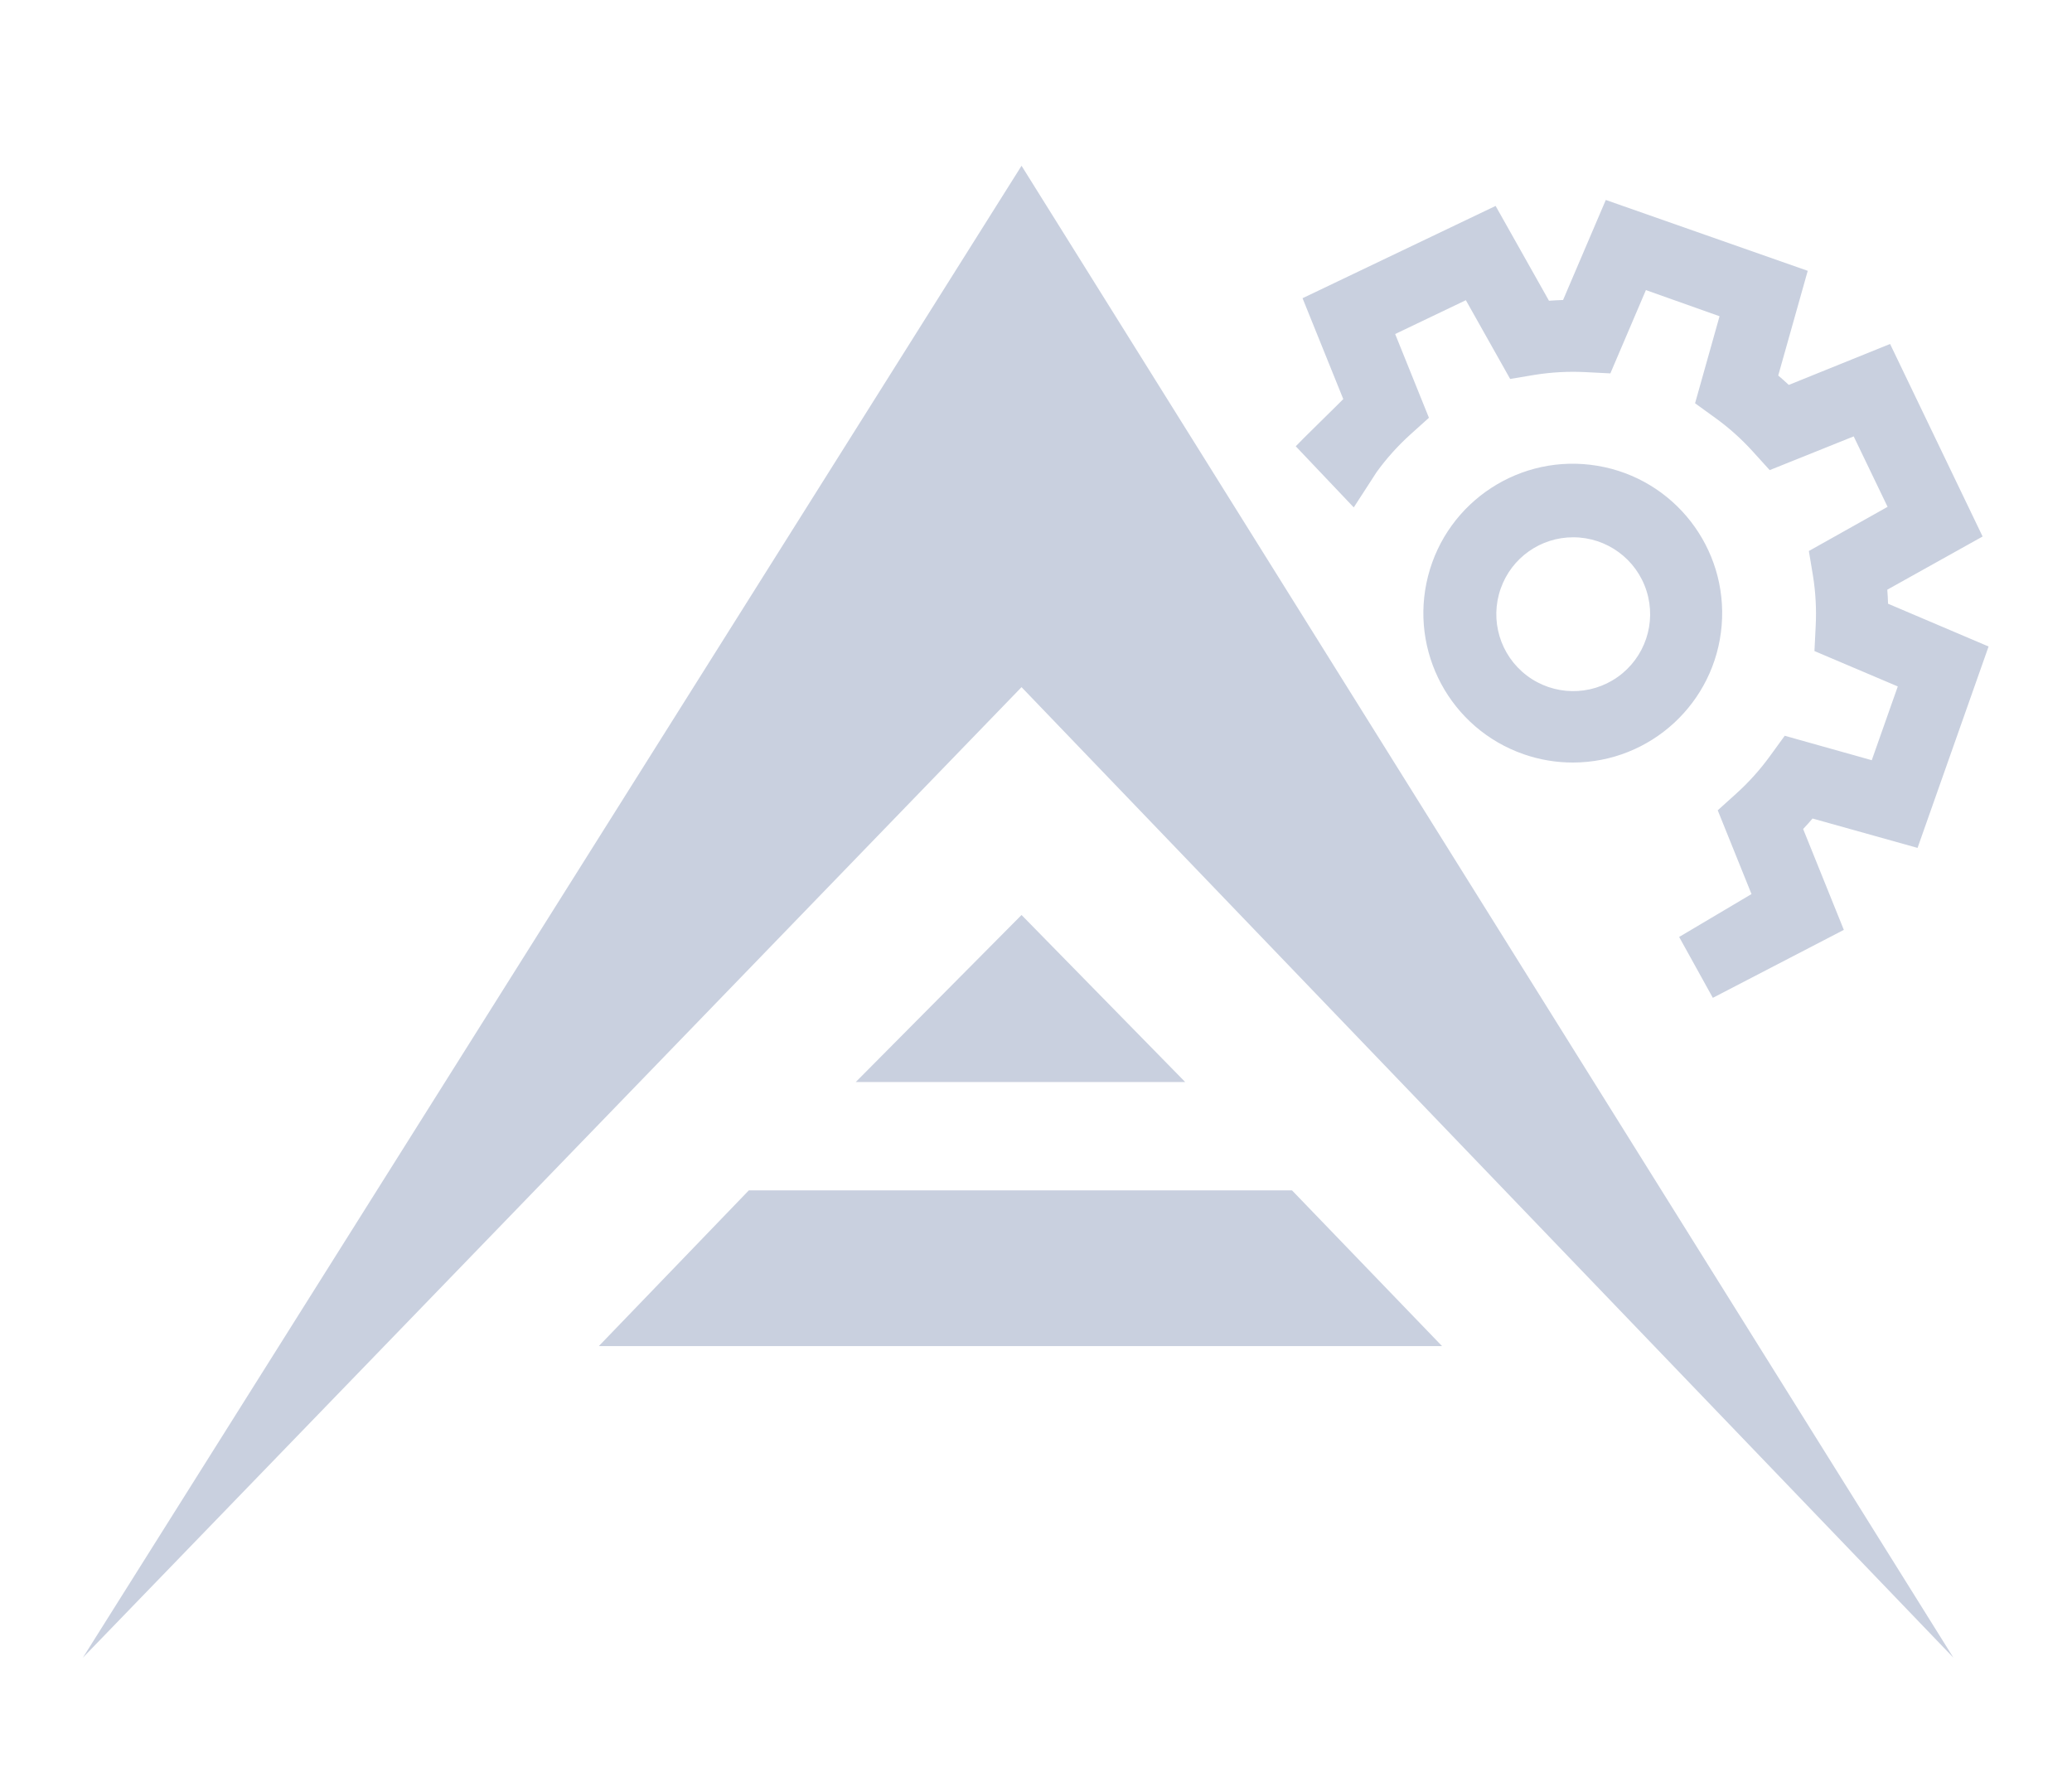
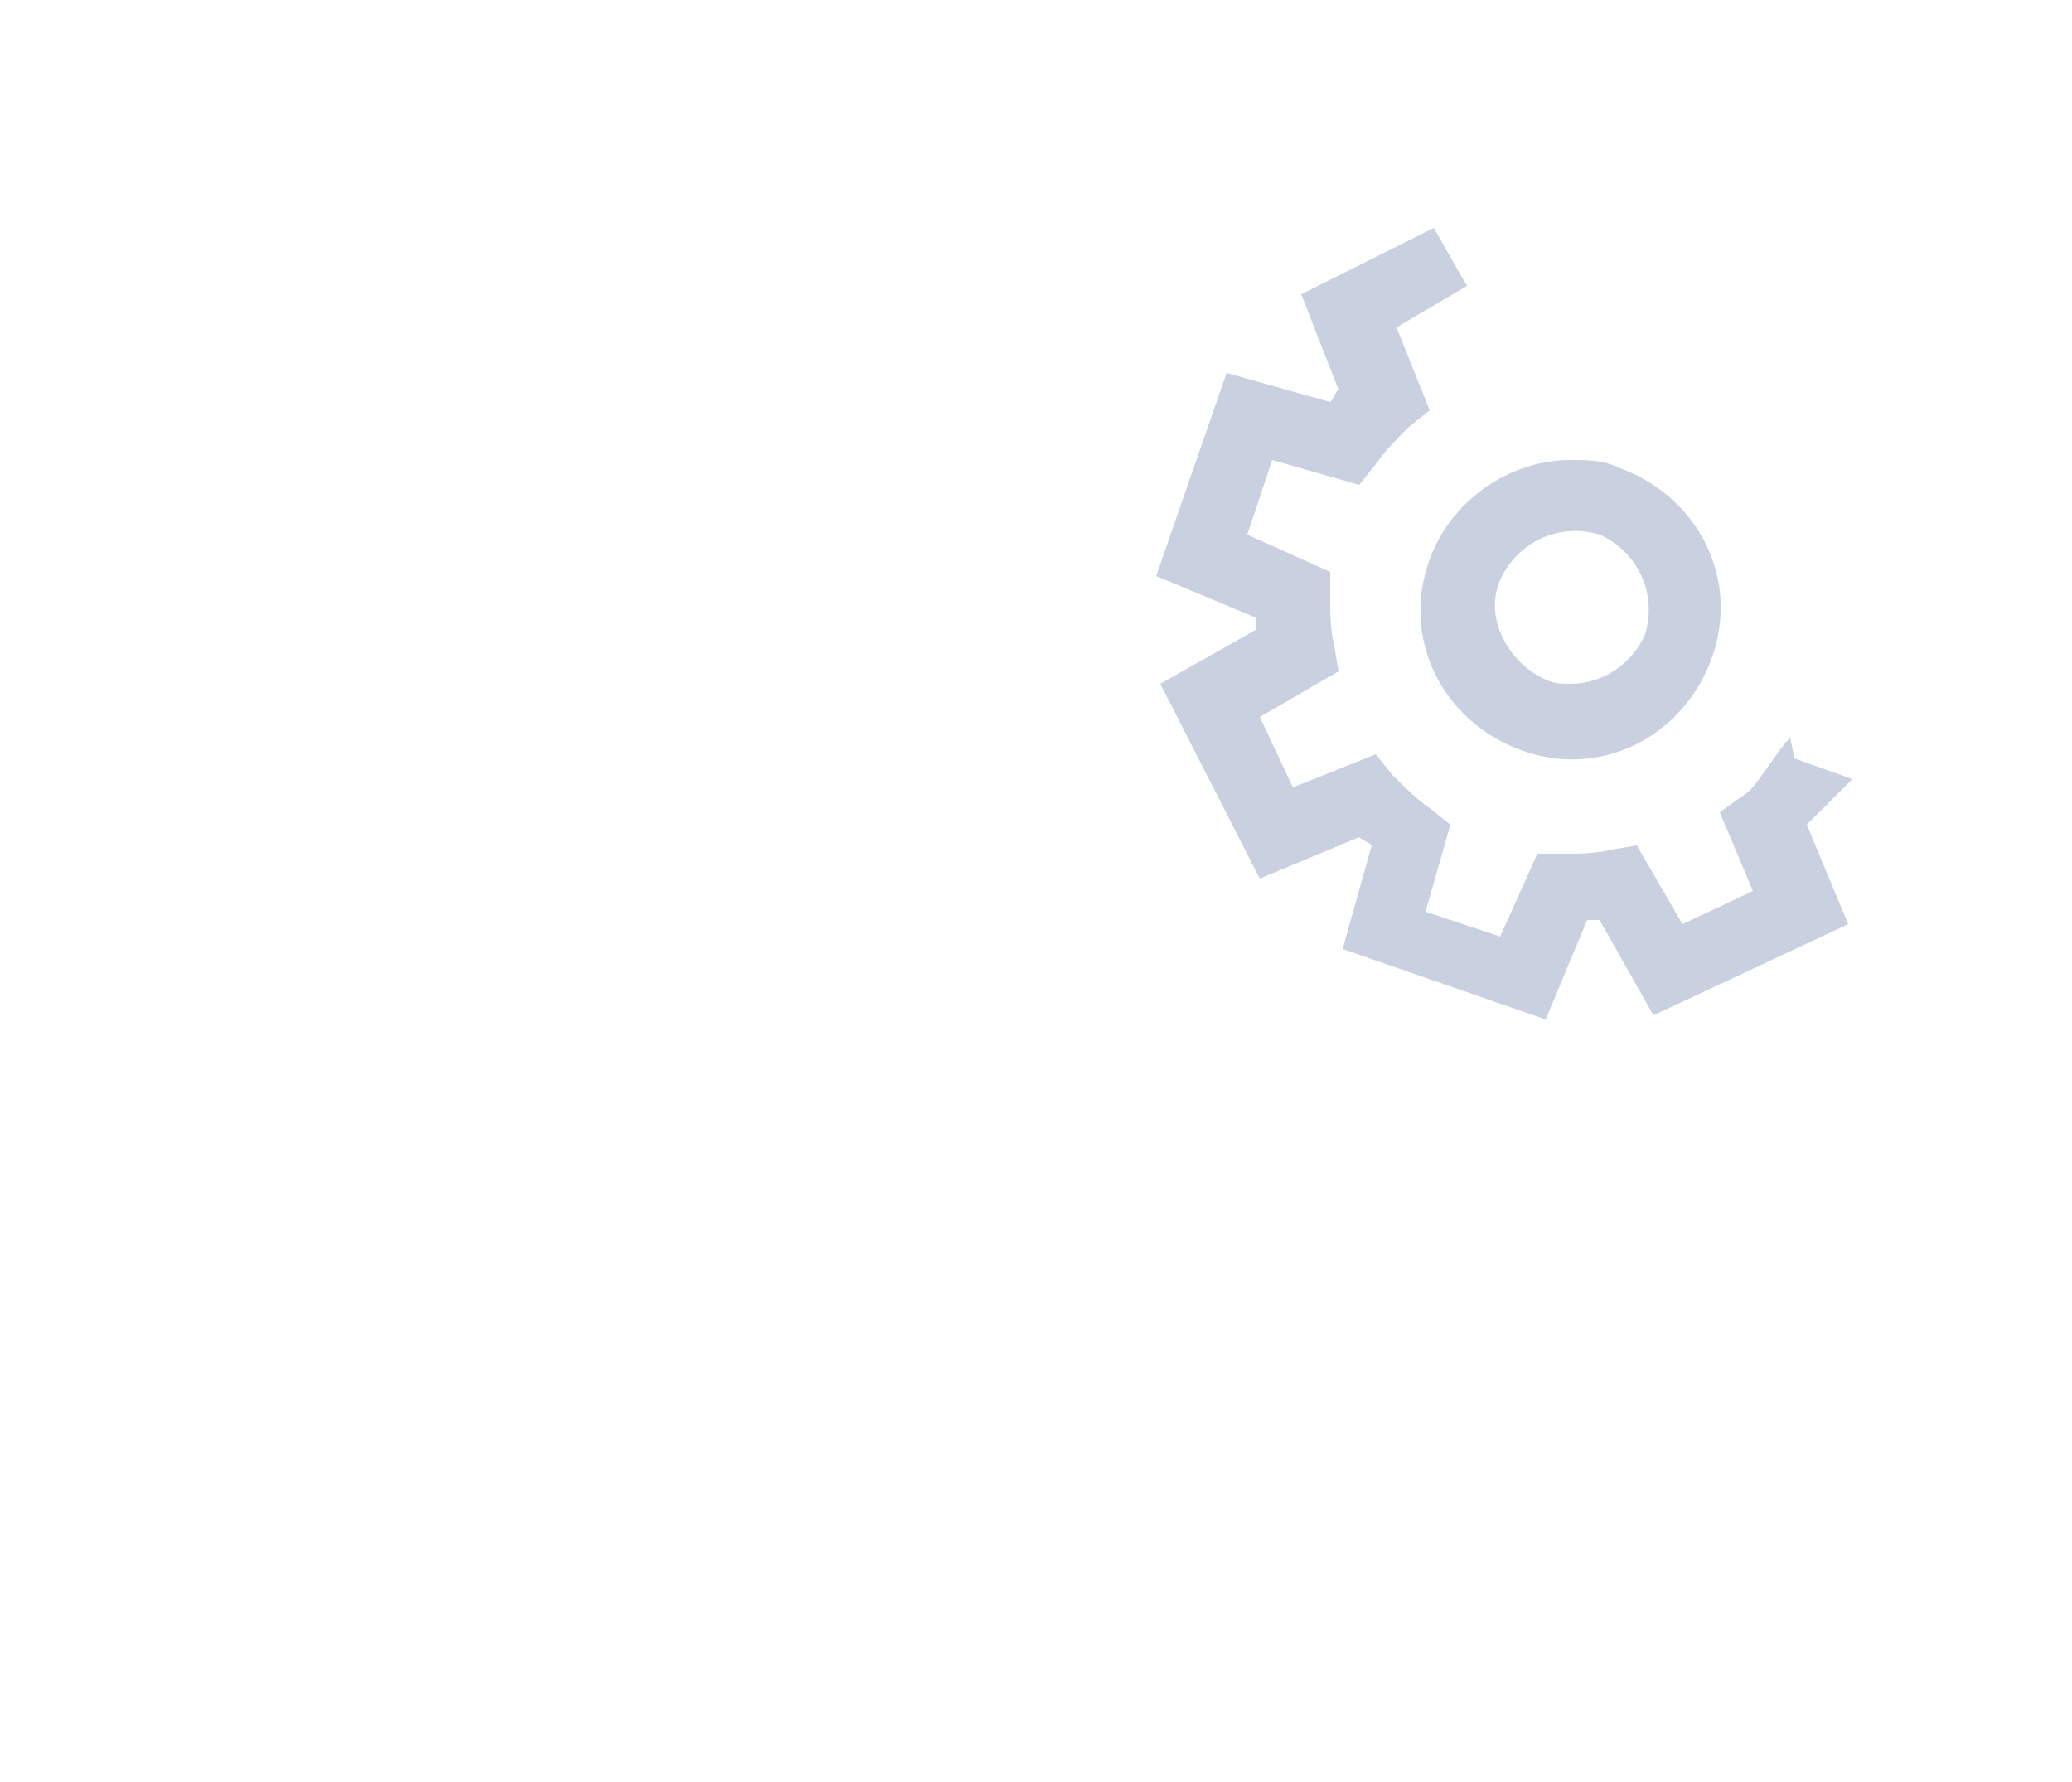
- <svg xmlns="http://www.w3.org/2000/svg" viewBox="0 0 50 43">
-   <defs>
-     <style>
-       .cls-1 {
-         clip-path: url(#clip-Canvas);
-       }
- 
-       .cls-2 {
-         fill: #c9d0df;
-       }
- 
-       .cls-3 {
-         fill: rgba(0,0,0,0);
-       }
-     </style>
-     <clipPath id="clip-Canvas">
-       <rect width="50" height="43" />
+ <svg xmlns="http://www.w3.org/2000/svg" xmlns:xlink="http://www.w3.org/1999/xlink" version="1.1" id="Layer_1" x="0px" y="0px" viewBox="0 0 50 43" style="enable-background:new 0 0 50 43;" xml:space="preserve">
+   <style type="text/css">
+ 	.st0{clip-path:url(#SVGID_2_);}
+ 	.st1{display:none;}
+ 	.st2{fill:#C9D0DF;}
+ </style>
+   <g>
+     <defs>
+       <rect id="SVGID_1_" width="50" height="43" />
+     </defs>
+     <clipPath id="SVGID_2_">
+       <use xlink:href="#SVGID_1_" style="display:none;overflow:visible;" />
    </clipPath>
-   </defs>
-   <g id="Canvas" class="cls-1">
-     <rect class="cls-3" width="50" height="43" />
-     <path id="Forma_1" data-name="Forma 1" class="cls-2" d="M24.651,16.581,2,40,24.651,4,47.138,40Zm-10.2,15.9,3.619-3.757H31.178l3.62,3.757Zm6.2-6.372,4-4.03,3.949,4.03Zm19.869-3.5,1.746-1.035-.815-2.021.452-.408a5.851,5.851,0,0,0,.808-.9l.357-.491,2.1.59.628-1.78-2.011-.854.03-.606a5.814,5.814,0,0,0-.065-1.208l-.1-.6,1.9-1.066-.818-1.7-2.027.814-.409-.451a5.777,5.777,0,0,0-.9-.806l-.492-.356.591-2.1L39.718,7,38.86,9.01l-.608-.031a5.885,5.885,0,0,0-1.21.065l-.6.1-1.069-1.9-1.706.816.815,2.021-.452.407a5.846,5.846,0,0,0-.808.9l-.554.856-1.4-1.475c.074-.086,1.07-1.057,1.147-1.139l-.983-2.434,4.659-2.227,1.288,2.288c.112-.008.226-.014.34-.018l1.031-2.414,4.873,1.71-.712,2.526c.087.074.172.149.255.227L45.61,8.3l2.233,4.646-2.3,1.283c.009.113.014.226.018.339L47.987,15.6,46.273,20.46l-2.534-.709c-.073.086-.149.171-.227.253l.982,2.434-3.161,1.64ZM36.769,18.2a3.605,3.605,0,1,1,1.192.2A3.591,3.591,0,0,1,36.769,18.2Zm-.554-4a1.856,1.856,0,1,0,1.75-1.235A1.85,1.85,0,0,0,36.215,14.2Z" />
+     <g id="Canvas" class="st0">
+       <rect class="st1" width="50" height="43" />
+       <path id="Forma_1" class="st2" d="M1.9,39.9 M47.1,39.9 M40.4,22.1l1.7-0.8l-0.8-1.9l0.5-0.4c0.3-0.3,0.6-0.6,0.8-0.9l0.4-0.5    l2.1,0.6l0.6-1.8l-2-0.9l0-0.6c0-0.4,0-0.8-0.1-1.2l-0.1-0.6l1.9-1.1l-0.8-1.7l-2,0.8l-0.4-0.5c-0.3-0.3-0.6-0.6-0.9-0.8l-0.5-0.4    l0.6-2.1l-1.8-0.6l-0.9,2l-0.6,0c-0.4,0-0.8,0-1.2,0.1l-0.6,0.1l-1.1-1.9L33.6,8l0.8,2L34,10.4c-0.3,0.3-0.6,0.6-0.8,0.9l-0.4,0.4    l-1.5-1c0.1-0.1,1.1-1.1,1.1-1.1l-1-2.4L36,4.9l1.3,2.3c0.1,0,0.2,0,0.3,0l1-2.4l4.9,1.7L42.8,9c0.1,0.1,0.2,0.1,0.3,0.2l2.4-1    l2.2,4.6l-2.3,1.3c0,0.1,0,0.2,0,0.3l2.4,1l-1.7,4.9l-2.5-0.7c-0.1,0.1-0.1,0.2-0.2,0.3l0.9,2.3l-3.2,1.5L40.4,22.1z M36.7,18.1    c-1.9-0.7-2.9-2.7-2.2-4.6s2.7-2.9,4.6-2.2s2.9,2.7,2.2,4.6c-0.5,1.4-1.9,2.4-3.4,2.4C37.5,18.3,37.1,18.3,36.7,18.1z M36.1,14.1    c-0.3,1,0.2,2,1.1,2.4c1,0.3,2-0.2,2.4-1.1s-0.2-2-1.1-2.4c-0.2-0.1-0.4-0.1-0.6-0.1C37.1,12.9,36.4,13.4,36.1,14.1z" />
+     </g>
  </g>
+   <path id="Forma_1_1_" class="st2" d="M73.9-10.5 M28.7-10.5 M35.4,6.9l-1.7,1l0.8,2L34,10.3c-0.3,0.3-0.6,0.6-0.8,0.9l-0.4,0.5  l-2.1-0.6l-0.6,1.8l2,0.9l0,0.6c0,0.4,0,0.8,0.1,1.2l0.1,0.6l-1.9,1.1l0.8,1.7l2-0.8l0.4,0.5c0.3,0.3,0.6,0.6,0.9,0.8l0.5,0.4  l-0.6,2.1l1.8,0.6l0.9-2l0.6,0c0.4,0,0.8,0,1.2-0.1l0.6-0.1l1.1,1.9l1.7-0.8l-0.8-1.9l0.7-0.5c0.3-0.3,0.7-1,1-1.3l0.1,0.5l1.4,0.5  c-0.1,0.1-1.1,1.1-1.1,1.1l1,2.4l-4.7,2.2l-1.3-2.3c-0.1,0-0.2,0-0.3,0l-1,2.4l-4.9-1.7l0.7-2.5c-0.1-0.1-0.2-0.1-0.3-0.2l-2.4,1  L28,16.5l2.3-1.3c0-0.1,0-0.2,0-0.3l-2.4-1L29.6,9l2.5,0.7c0.1-0.1,0.1-0.2,0.2-0.3l-0.9-2.3l3.2-1.6L35.4,6.9z M39.1,11.3  c1.9,0.7,2.9,2.7,2.2,4.6s-2.7,2.9-4.6,2.2s-2.9-2.7-2.2-4.6c0.5-1.4,1.9-2.4,3.4-2.4C38.3,11.1,38.7,11.1,39.1,11.3z M39.7,15.3  c0.3-1-0.2-2-1.1-2.4c-1-0.3-2,0.2-2.4,1.1s0.2,2,1.1,2.4c0.2,0.1,0.4,0.1,0.6,0.1C38.7,16.5,39.4,16,39.7,15.3z" />
</svg>
